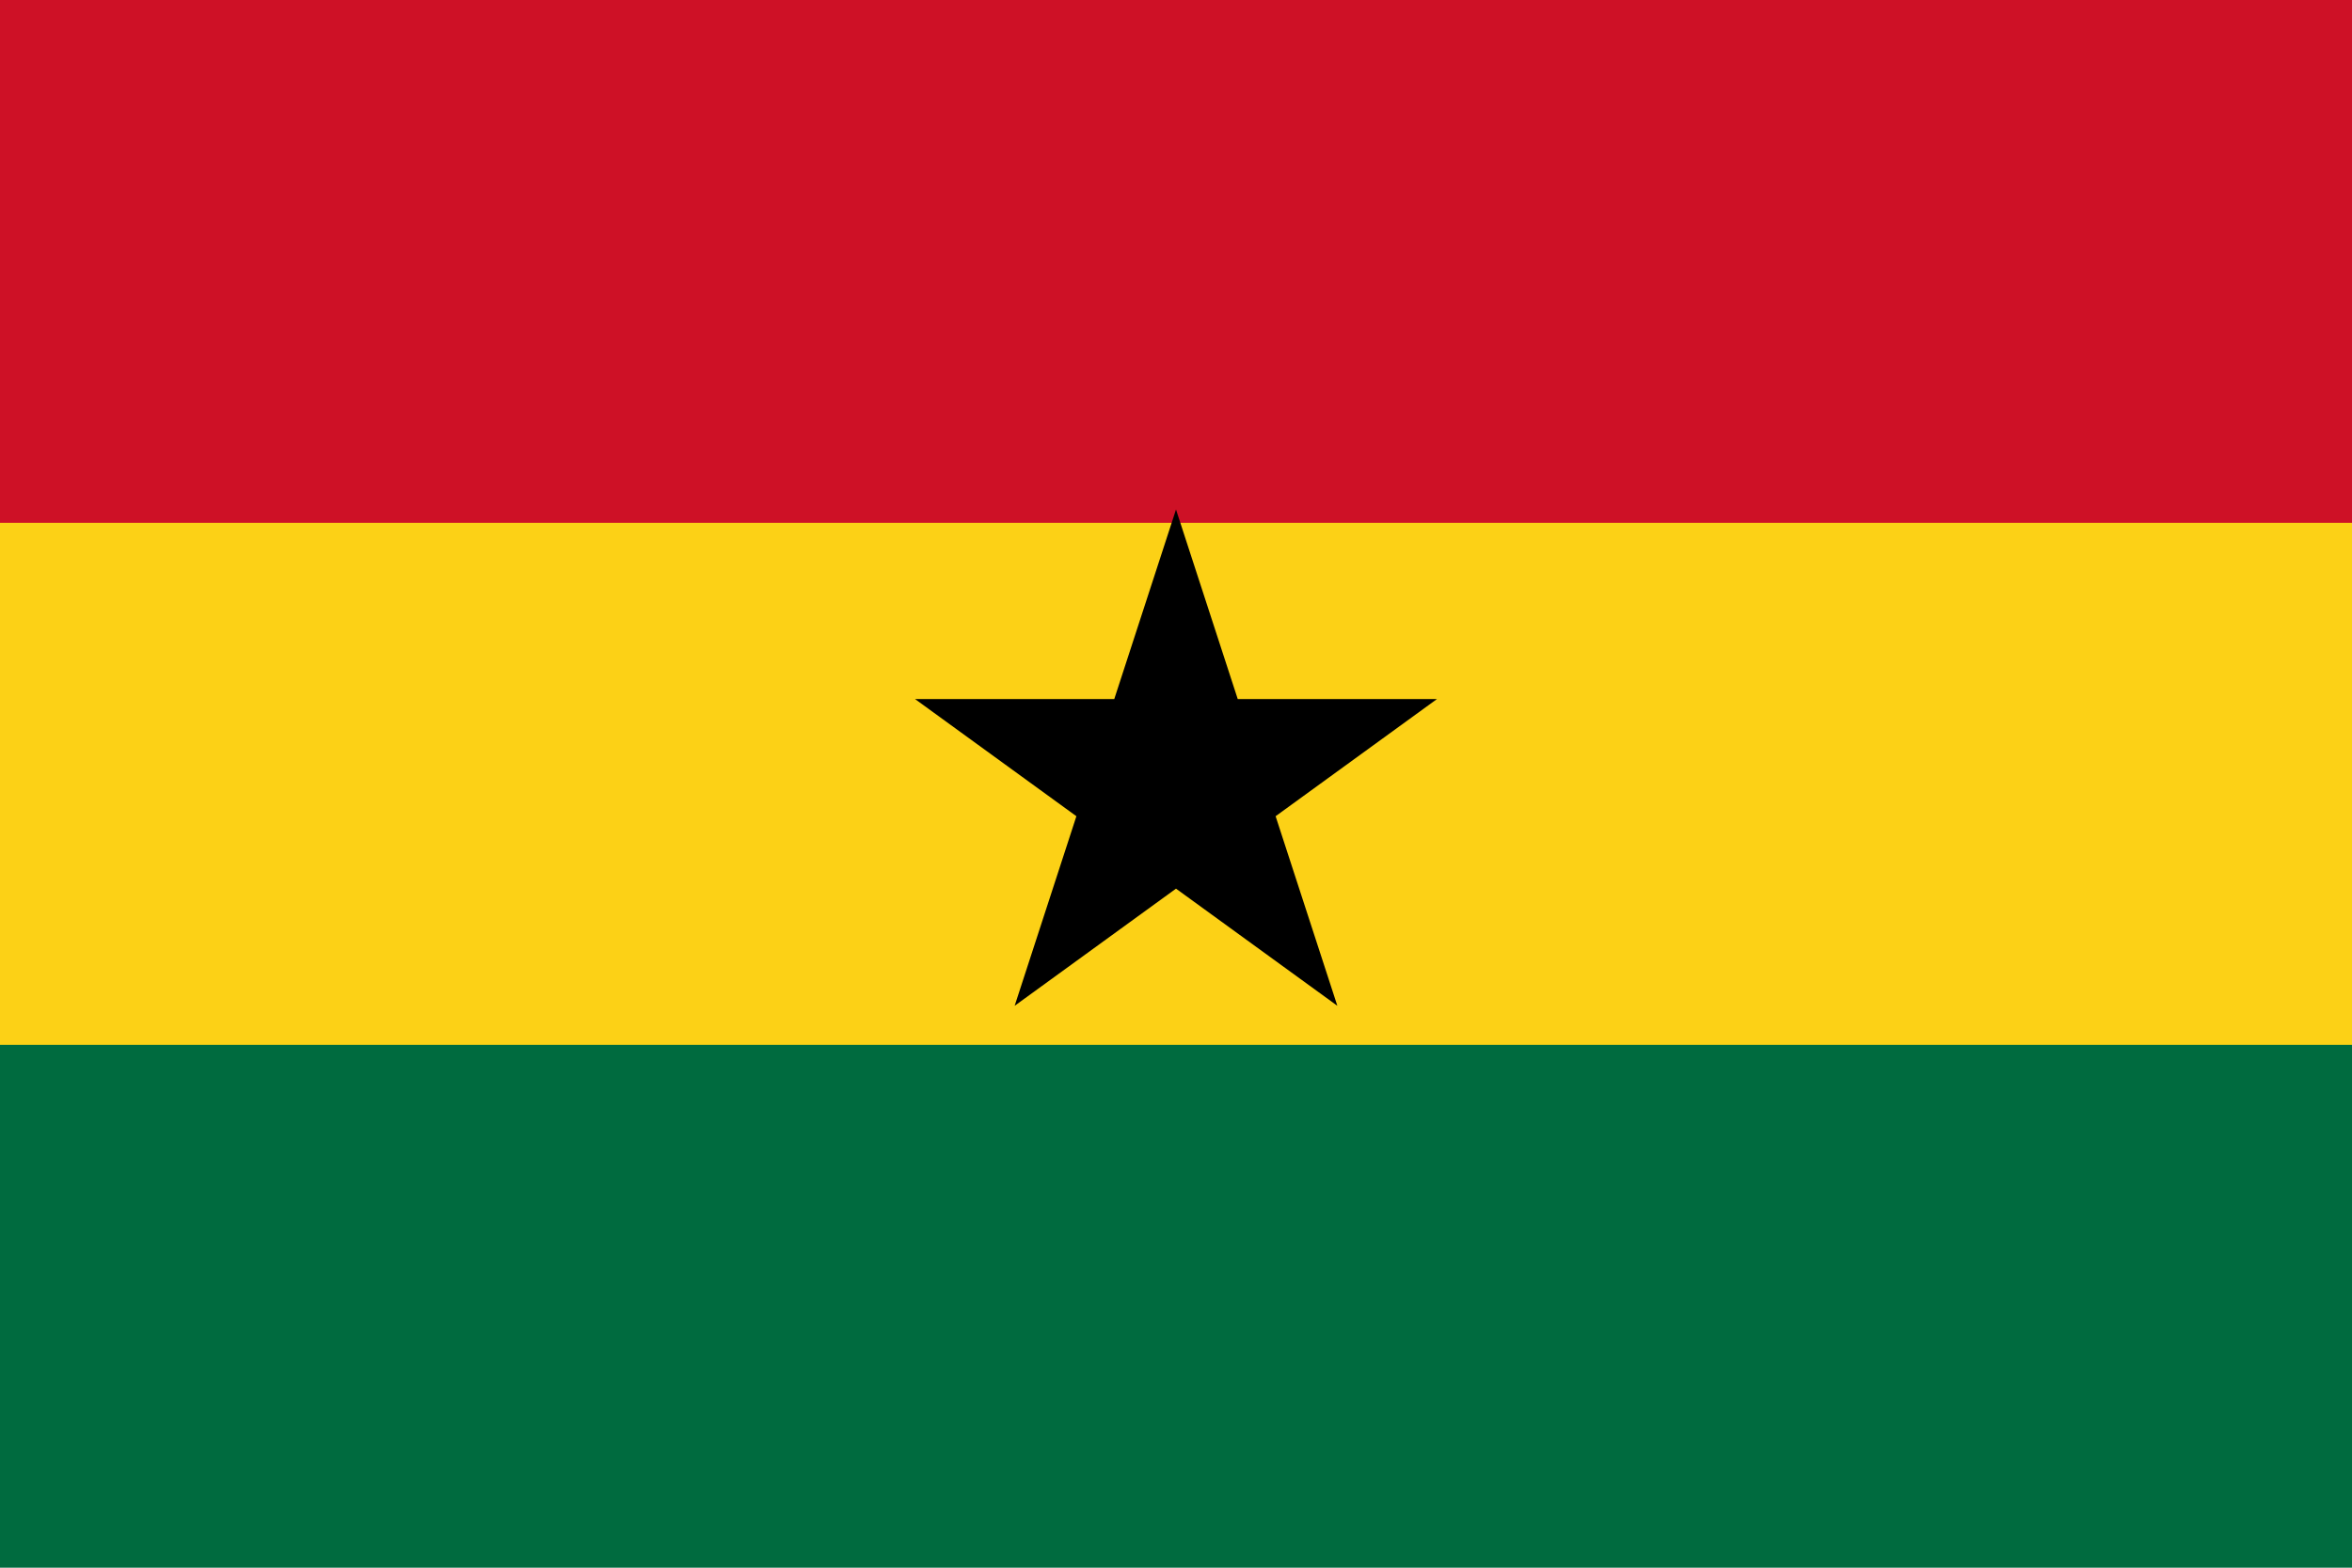
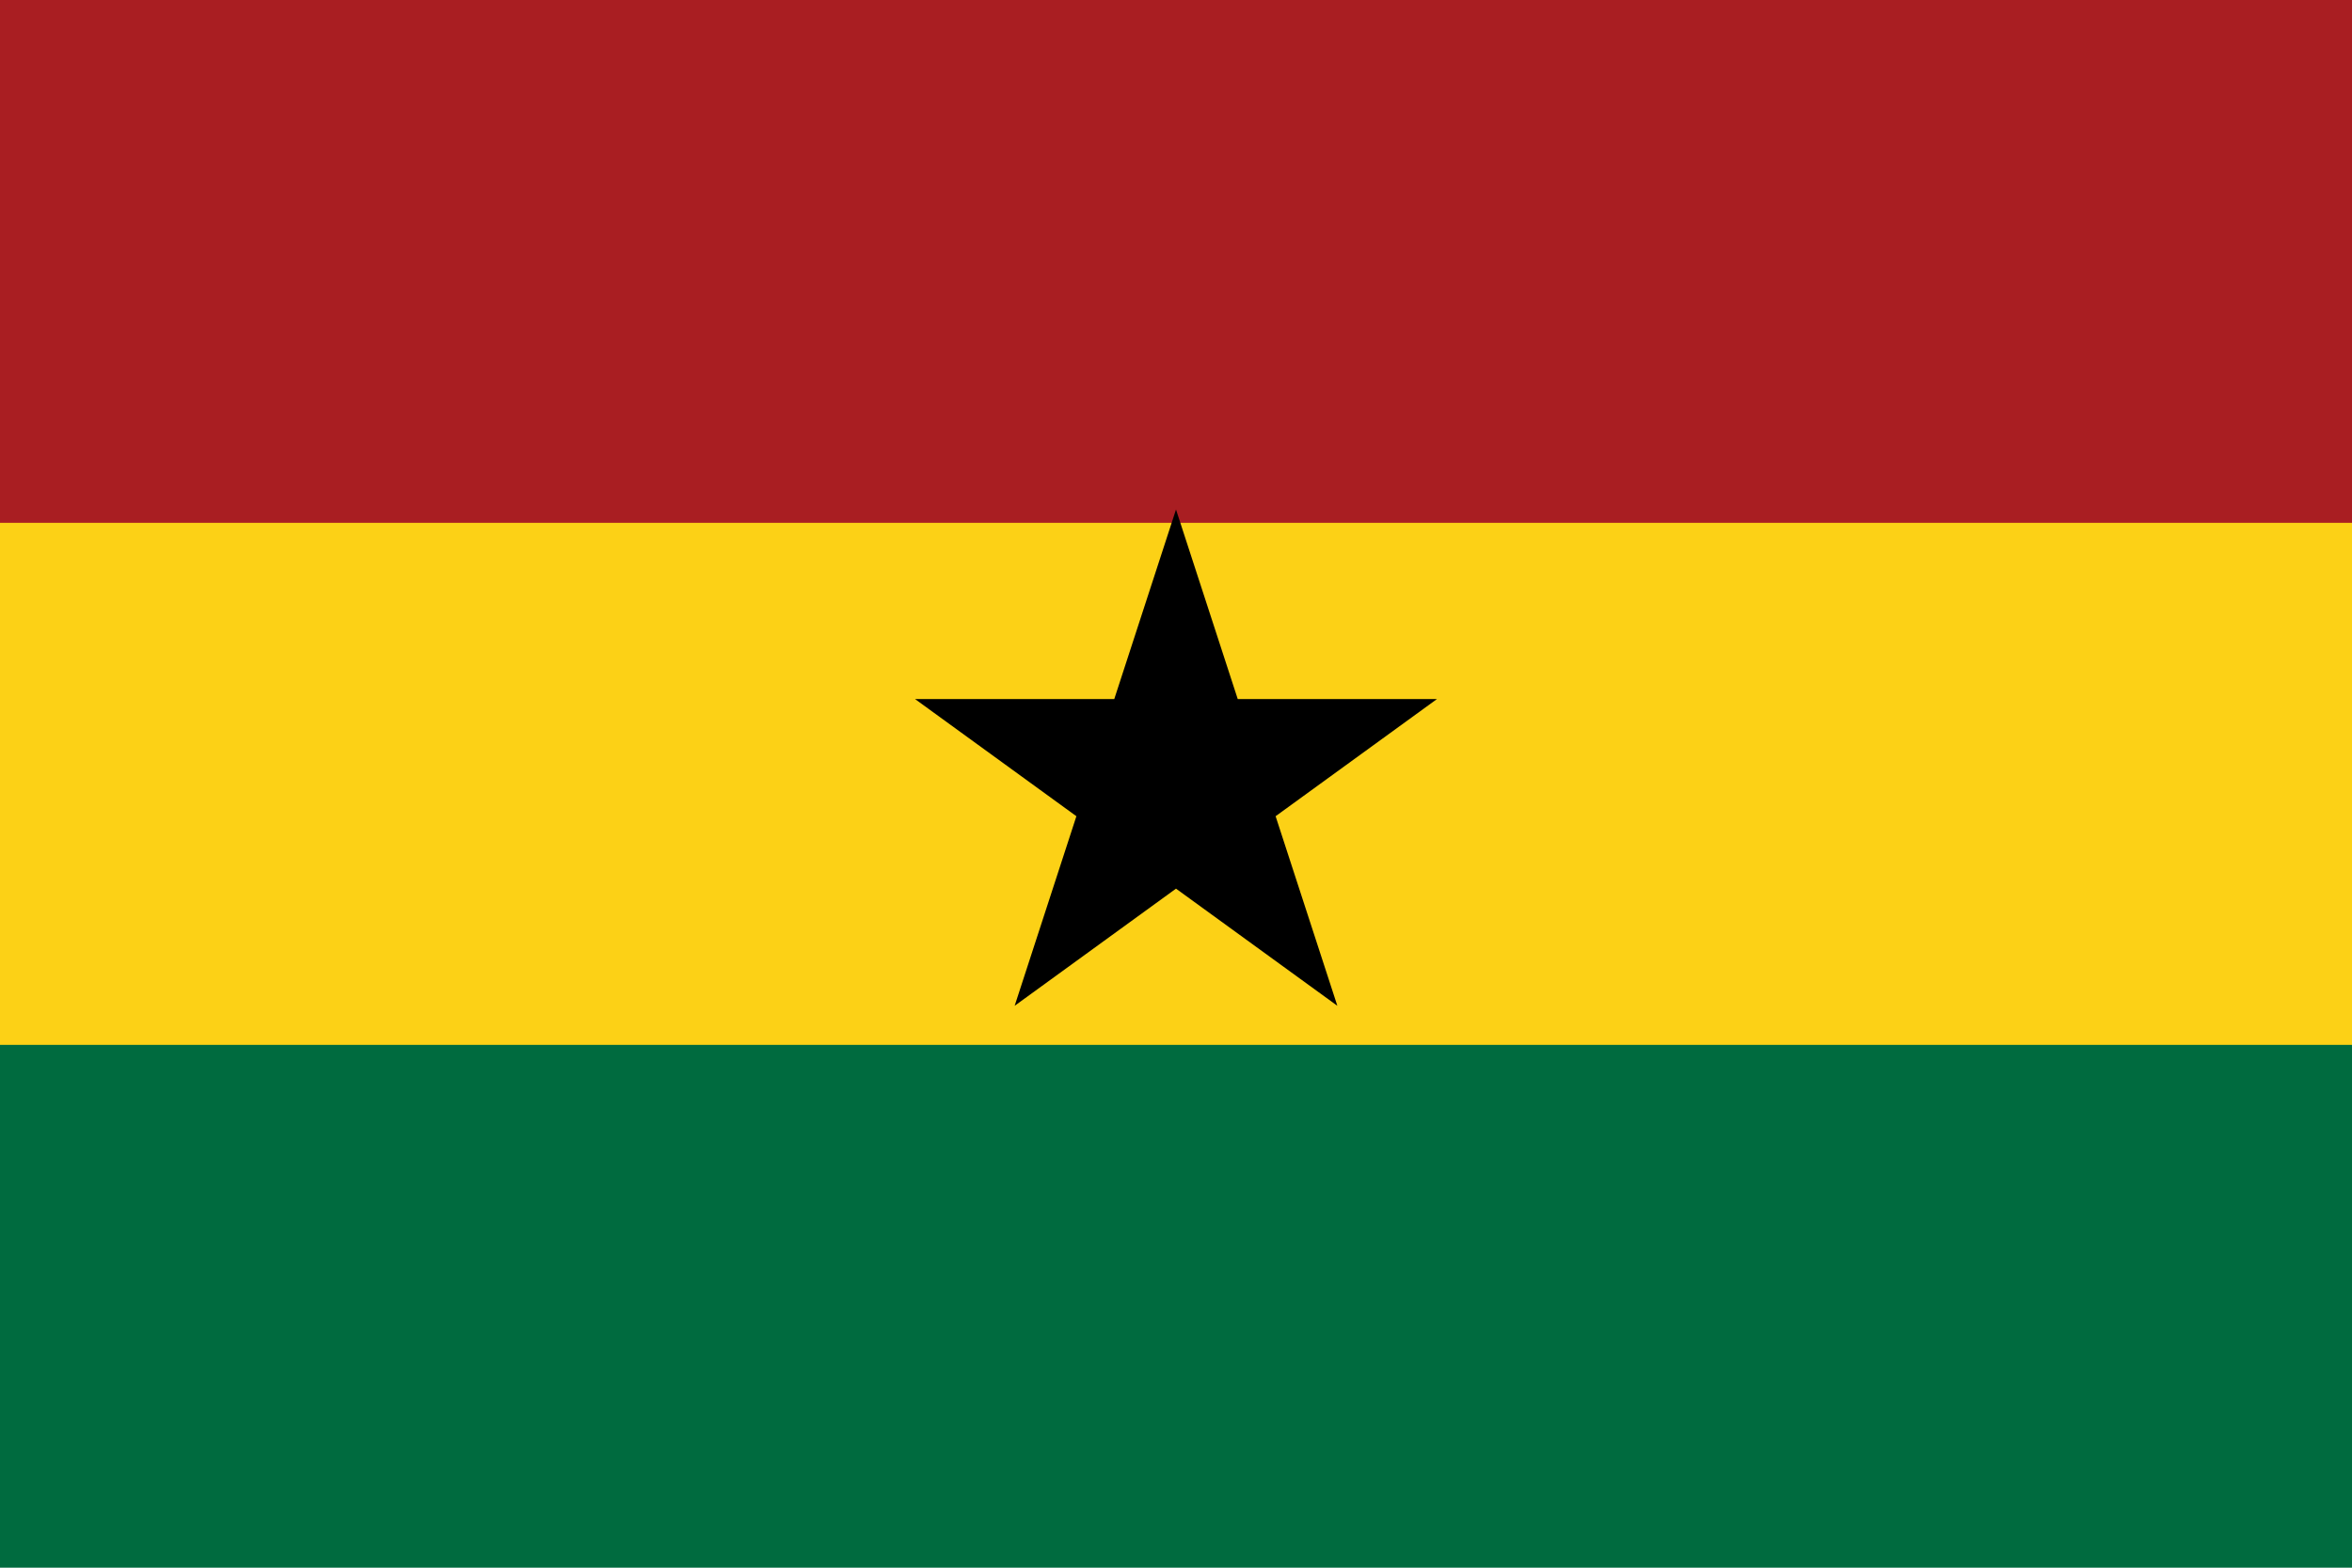
<svg xmlns="http://www.w3.org/2000/svg" width="900" height="600" viewBox="0 0 3 2" role="img" aria-label="Flag of Ghana">
  <rect width="3" height="2" fill="#006B3F" />
  <rect width="3" height="1.333" y="0" fill="#FCD116" />
-   <rect width="3" height="0.667" y="0" fill="#CE1126" />
+   <rect width="3" height="0.667" y="0" fill="#a91e22" />
  <g transform="translate(1.5 1) scale(0.35)">
    <path fill="#000" d="M0,-1 L0.225,-0.309 L0.951,-0.309 L0.363,0.118 L0.588,0.809 L0,0.382 L-0.588,0.809 L-0.363,0.118 L-0.951,-0.309 L-0.225,-0.309 Z" />
  </g>
</svg>
